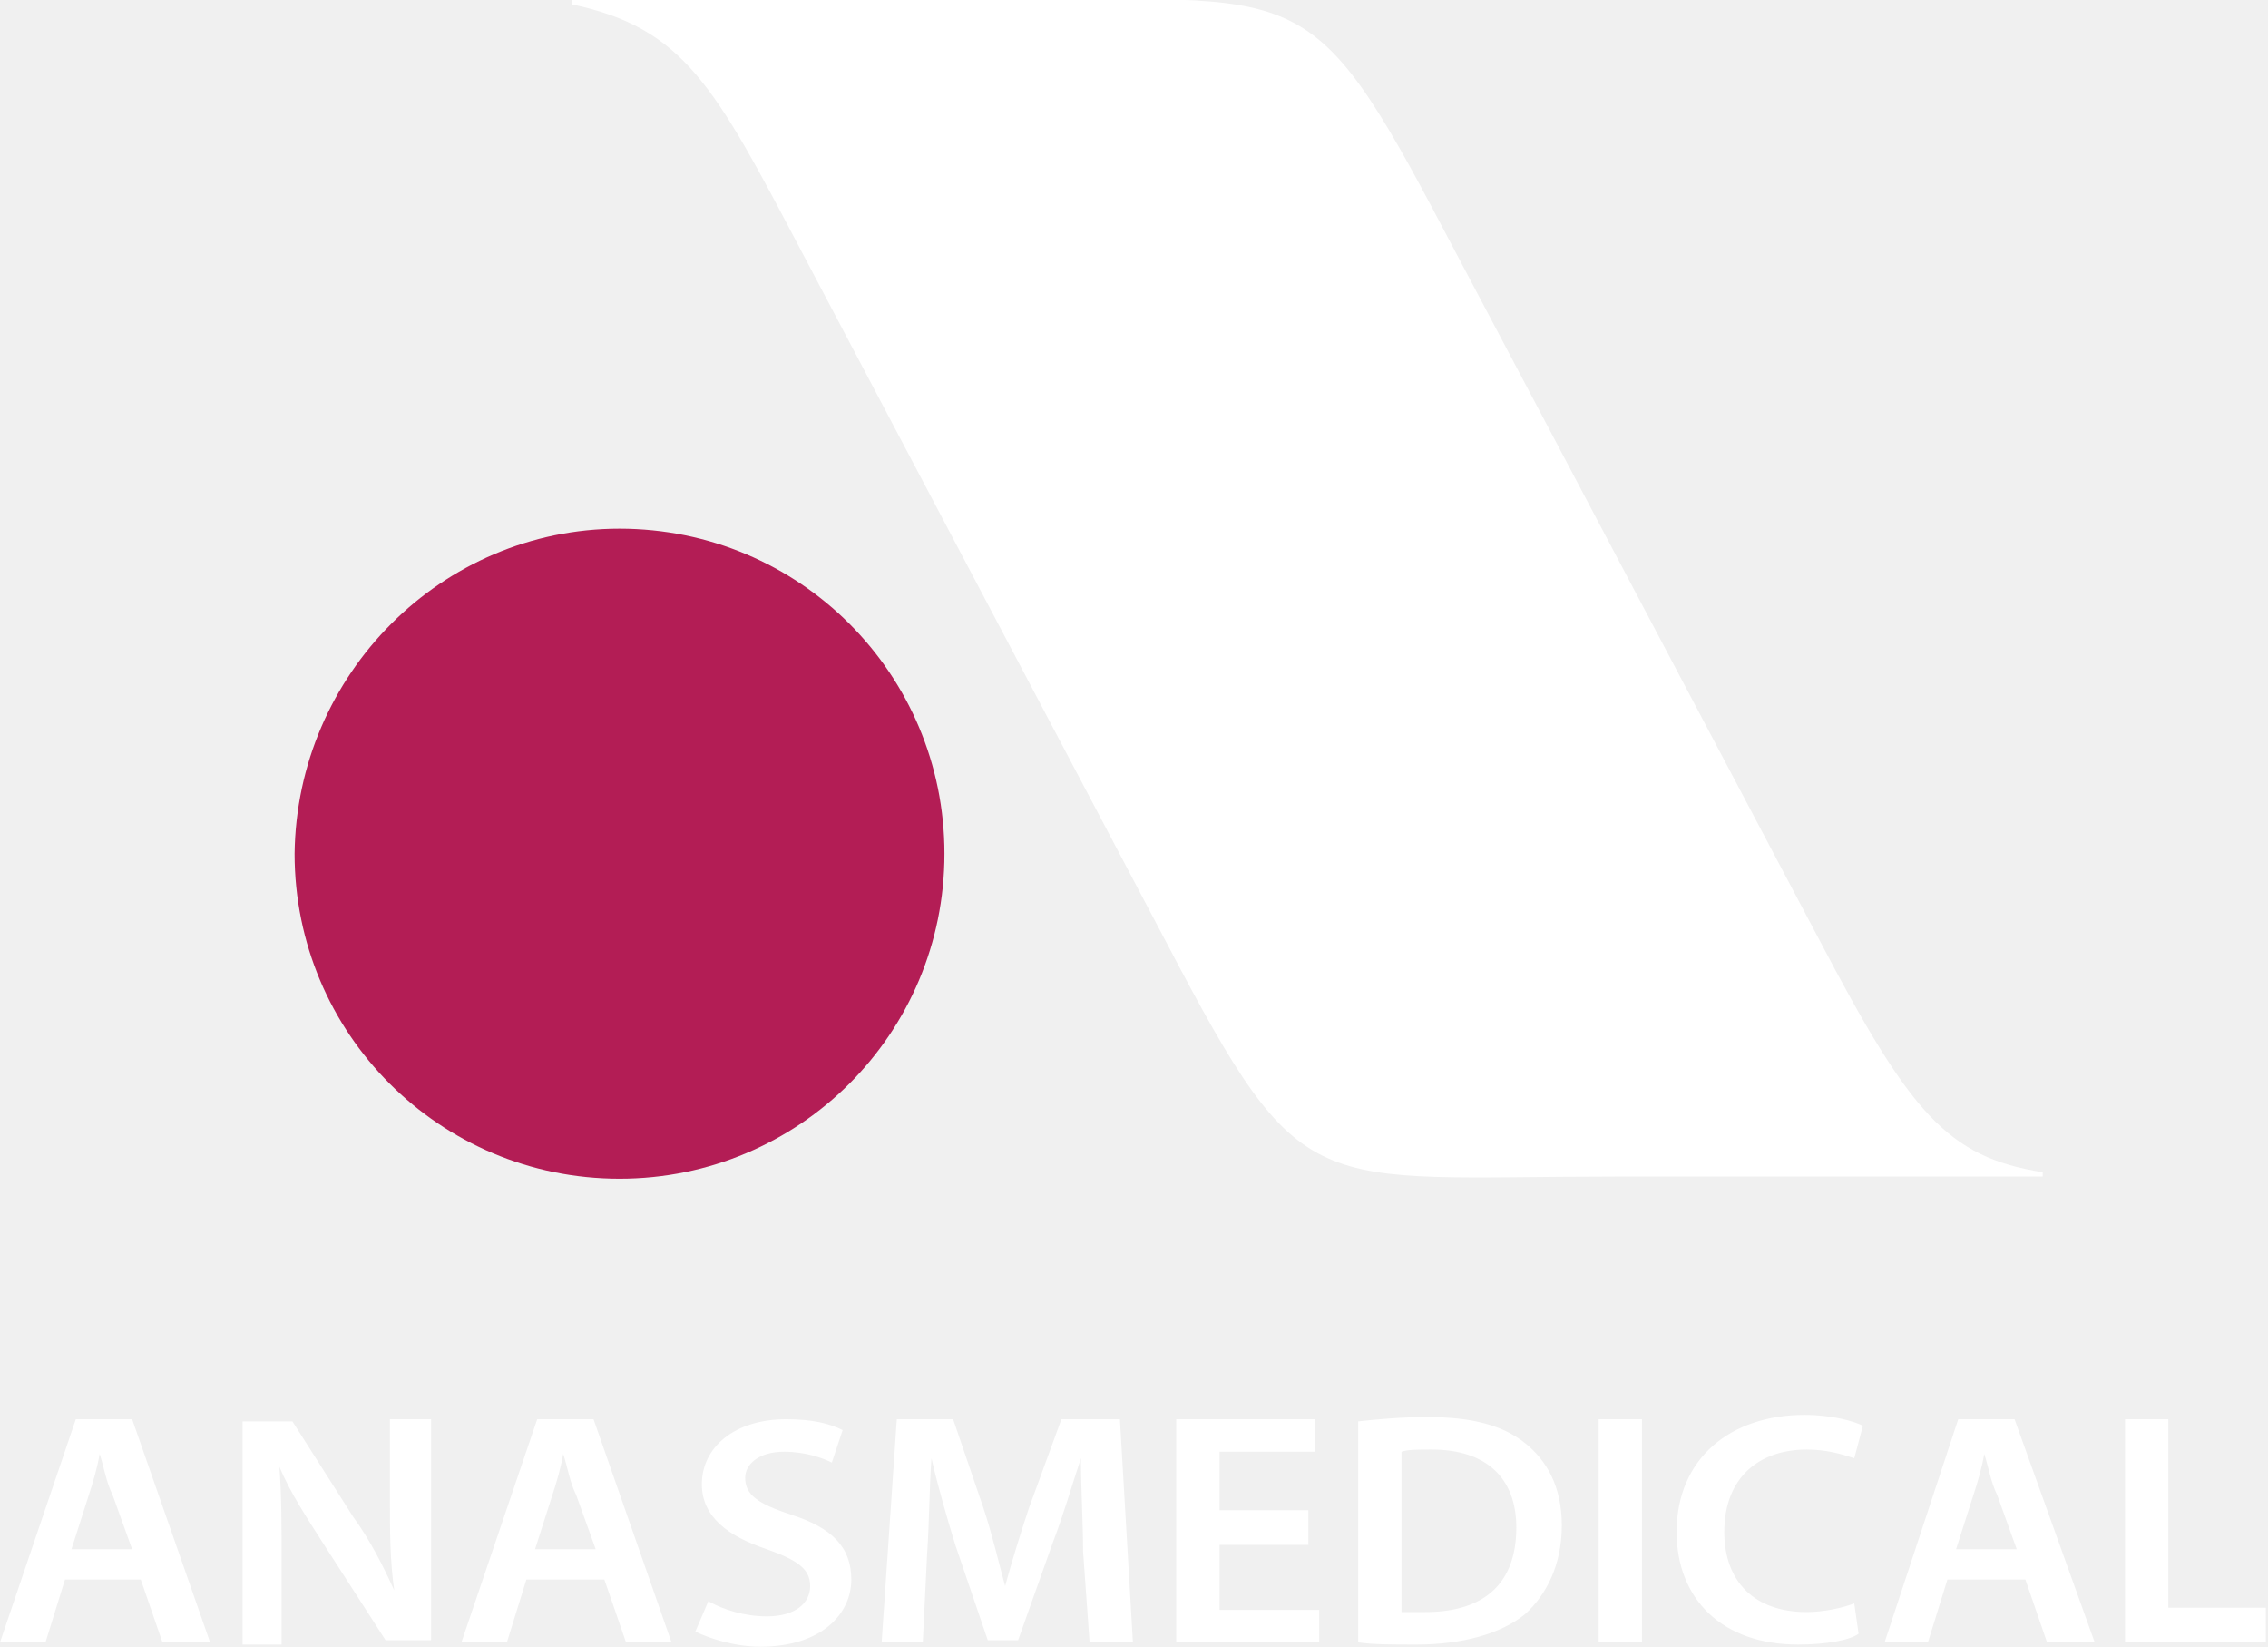
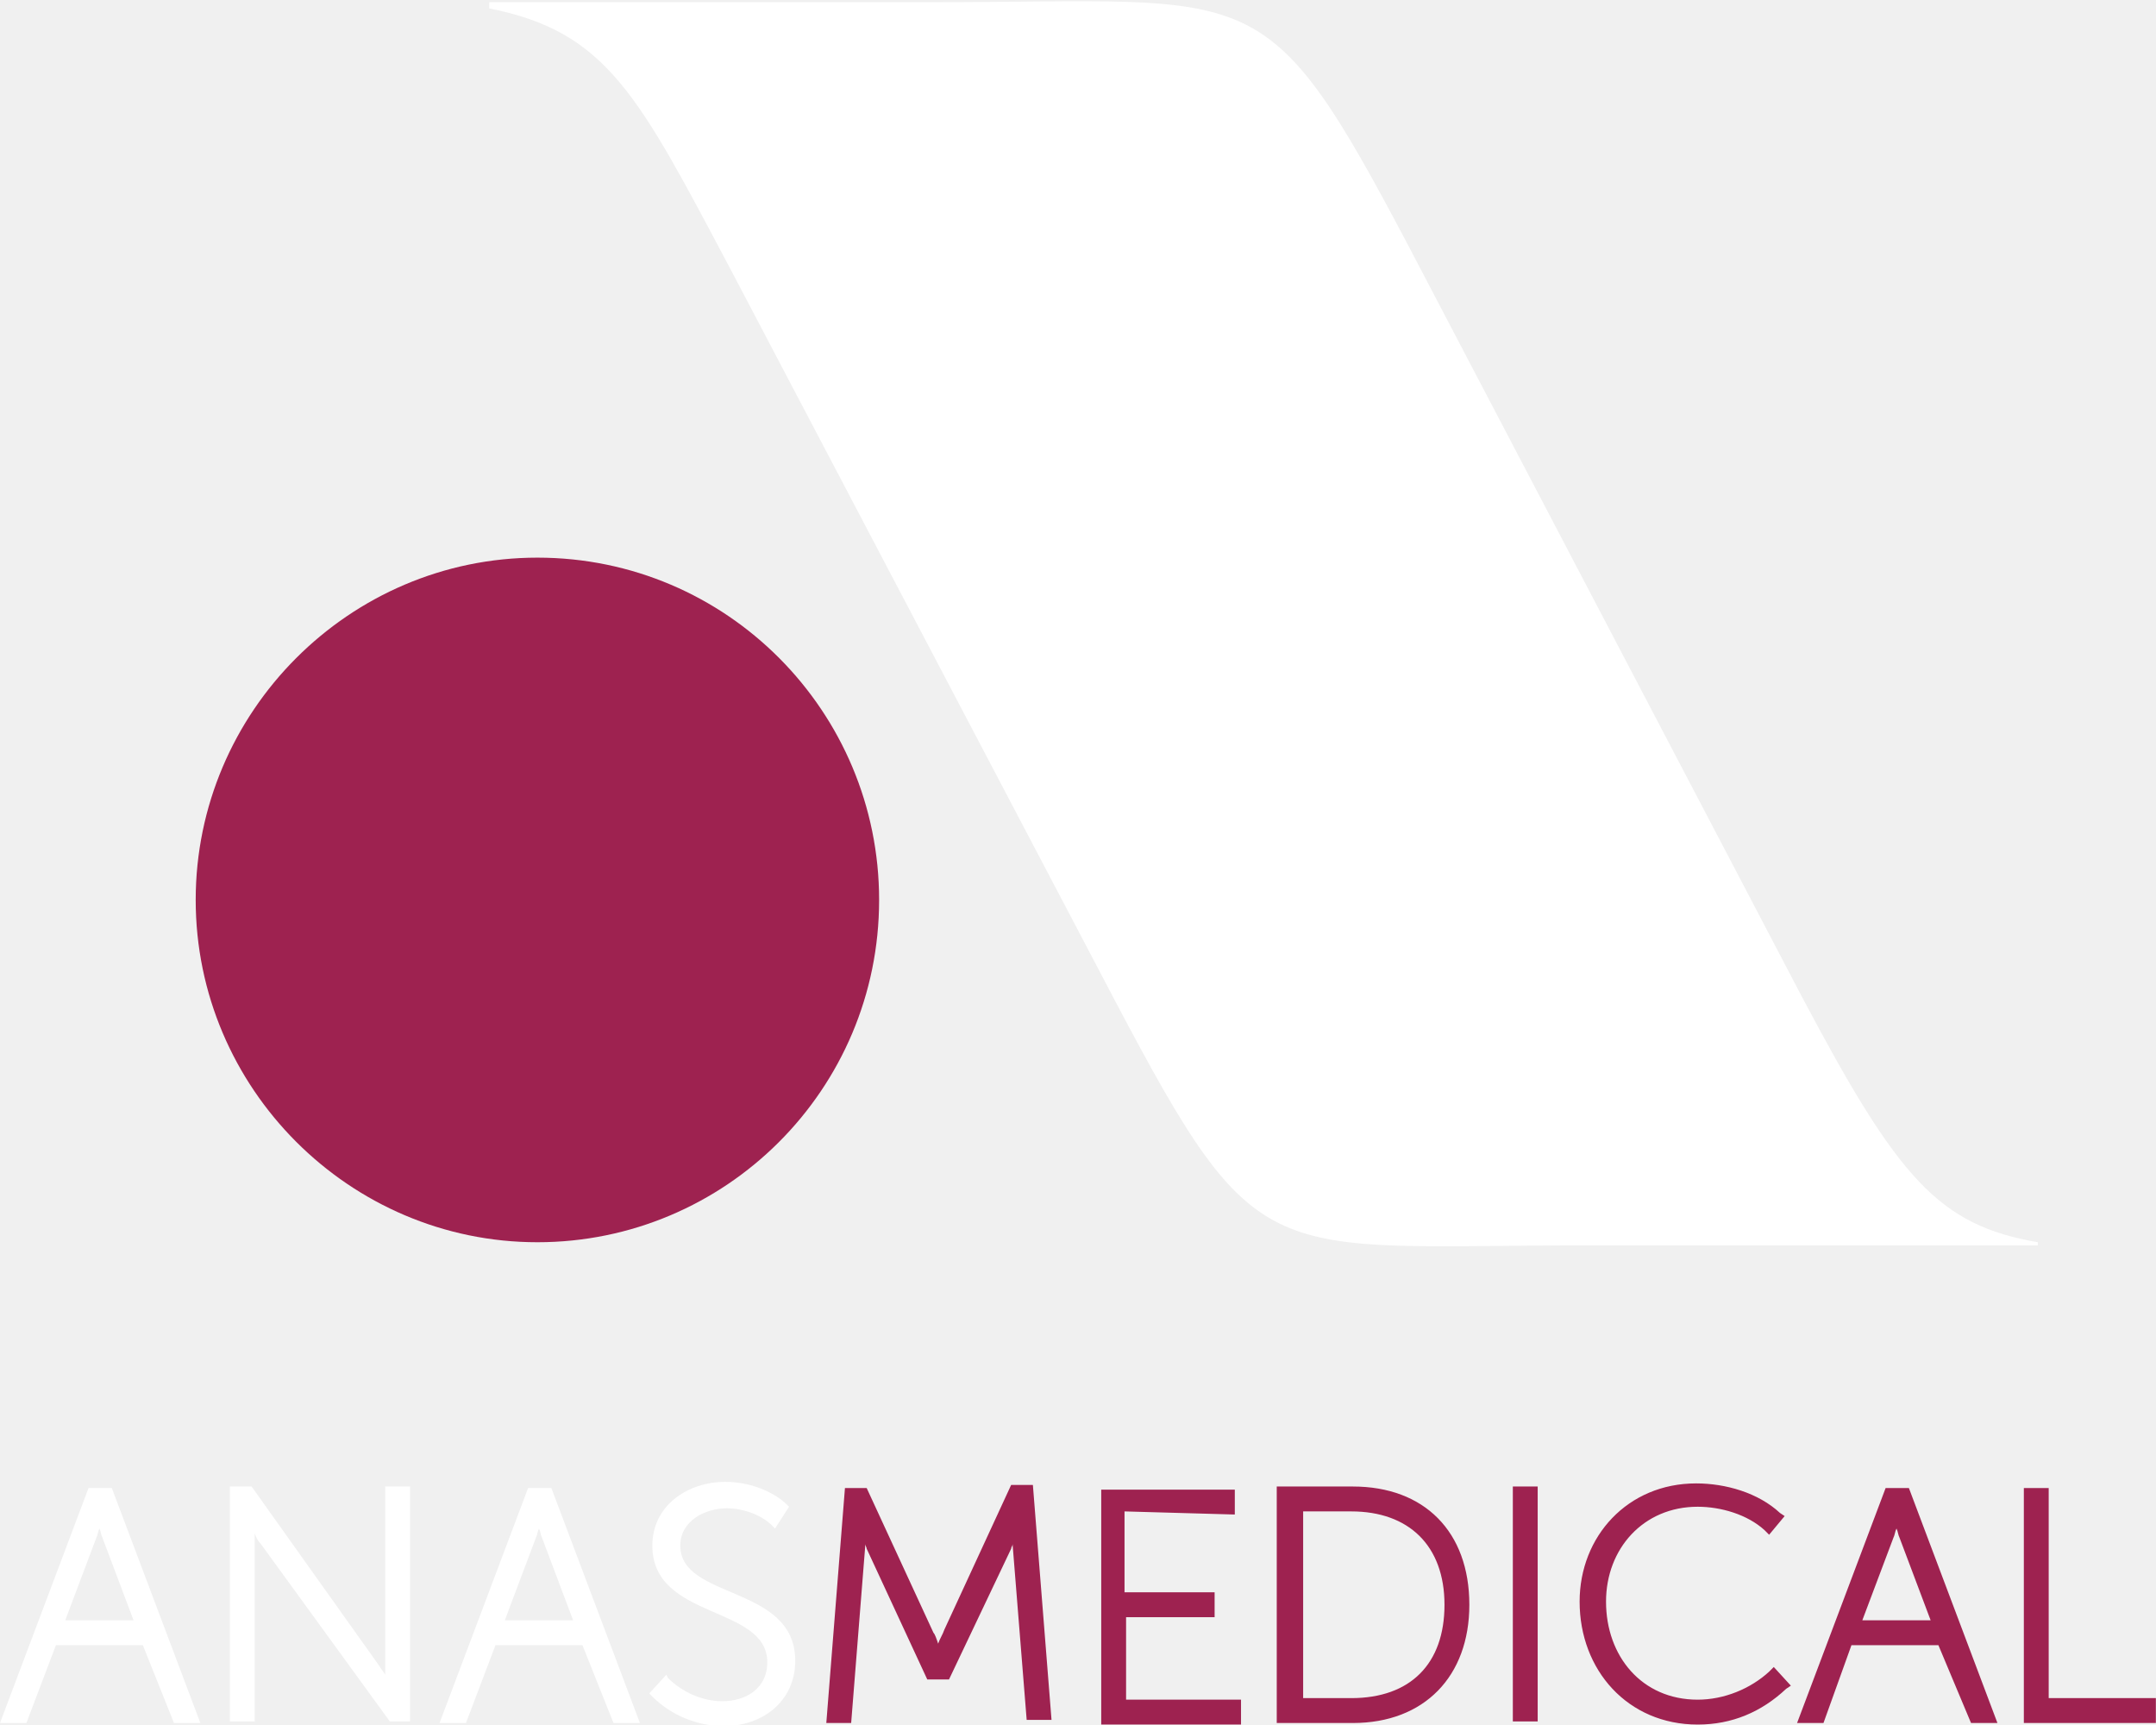
- <svg xmlns="http://www.w3.org/2000/svg" id="Layer_1" viewBox="0 0 104.7 76">
-   <style>.st0{fill:#ffffff}.st1{fill:#ffffff}.st2,.st3{fill-rule:evenodd;clip-rule:evenodd;fill:#ffffff}.st3{fill:#b31d55}</style>
-   <path class="st0" d="M6.5 72.9l1 2.9h2.2L6.1 65.5H3.5L0 75.8h2.1l.9-2.9h3.5zm-3.2-1.4l.8-2.5c.2-.6.4-1.3.5-1.9.2.6.3 1.3.6 1.9l.9 2.5H3.3zm9.7 4.3v-3.7c0-1.7 0-3-.1-4.4.5 1.2 1.3 2.4 2 3.5l2.9 4.5h2.1V65.5H18v3.6c0 1.6 0 2.9.2 4.3-.5-1.1-1.1-2.3-1.9-3.4l-2.8-4.4h-2.3v10.3H13v-.1zm14.9-2.9l1 2.9H31l-3.6-10.3h-2.6l-3.5 10.3h2.1l.9-2.9h3.6zm-3.2-1.4l.8-2.5c.2-.6.4-1.3.5-1.9.2.6.3 1.3.6 1.9l.9 2.5h-2.8zm7.4 3.8c.6.3 1.8.7 3 .7 2.8 0 4.2-1.5 4.2-3.1 0-1.5-.9-2.4-2.8-3-1.5-.5-2.1-.9-2.1-1.7 0-.6.6-1.2 1.8-1.2 1 0 1.8.3 2.2.5l.5-1.5c-.6-.3-1.4-.5-2.6-.5-2.4 0-3.9 1.3-3.9 3 0 1.5 1.2 2.4 3 3 1.4.5 2 .9 2 1.7 0 .8-.7 1.4-2 1.4-1 0-2-.3-2.7-.7l-.6 1.4z" />
-   <path class="st1" d="M50.3 75.8h2l-.6-10.3H49l-1.5 4.1c-.4 1.2-.8 2.5-1.1 3.6-.3-1.1-.6-2.4-1-3.6L44 65.5h-2.6l-.7 10.3h1.9l.2-4.1c.1-1.4.1-3 .2-4.4.3 1.3.7 2.7 1.1 4l1.5 4.4H47l1.6-4.5c.5-1.3.9-2.7 1.3-3.9 0 1.4.1 3 .1 4.3l.3 4.2zm10.1-6.1h-4.1V67h4.4v-1.5h-6.4v10.3h6.6v-1.5h-4.6v-3h4.1v-1.6zm2.3 6.1c.7.1 1.5.1 2.7.1 2.1 0 3.9-.5 5-1.4 1-.9 1.7-2.3 1.7-4.1 0-1.8-.7-3-1.7-3.8-1-.8-2.4-1.2-4.5-1.2-1.2 0-2.3.1-3.2.2v10.2zm2-8.8c.3-.1.7-.1 1.4-.1 2.5 0 3.9 1.3 3.9 3.6 0 2.6-1.5 3.9-4.2 3.9h-1.1V67zm9.1-1.5v10.3h2V65.5h-2zM85.6 74c-.5.2-1.4.4-2.2.4-2.4 0-3.8-1.4-3.8-3.7 0-2.5 1.6-3.8 3.8-3.8.9 0 1.6.2 2.2.4l.4-1.5c-.4-.2-1.4-.5-2.7-.5-3.4 0-5.9 2-5.9 5.4 0 3.1 2.1 5.2 5.6 5.2 1.3 0 2.4-.2 2.8-.5l-.2-1.4zm7.9-1.1l1 2.9h2.2L93 65.5h-2.6L87 75.8h2l.9-2.9h3.6zm-3.2-1.4l.8-2.5c.2-.6.4-1.3.5-1.9.2.6.3 1.3.6 1.9l.9 2.5h-2.8zm7.8 4.3h6.5v-1.6h-4.5v-8.7h-2v10.3z" />
-   <path class="st2" d="M26.5 0H46c14.2 0 14.4-1.3 20.7 10.7L84 43.4c4.2 8 5.9 10 10.3 10.7v.2H74.6c-14.2 0-14.4 1.3-20.7-10.7L37 11.6C33 4 31.6 1.3 26.4.2V0h.1z" />
-   <path class="st3" d="M28.6 24.4c8.3 0 15 6.7 15 15s-6.7 15-15 15-15-6.7-15-15c.1-8.3 6.8-15 15-15z" />
+ <svg xmlns="http://www.w3.org/2000/svg" xml:space="preserve" viewBox="0 0 95 76" height="76" width="95" version="1.1" y="0px" x="0px">
+   <style type="text/css">.st0{fill:#ffffff;}.st1{fill:#9E2250;}
+ </style>
+   <g transform="matrix(.6844 0 0 .6855 13.14 133.7)">
+     <path fill="#ffffff" class="st0" d="m12.3-194.9h28.7c20.9 0 21.2-1.9 30.5 15.7l25.3 48.2c6.2 11.7 8.8 14.7 15.2 15.8v0.2h-28.9c-20.9 0-21.2 1.9-30.5-15.7l-24.8-47.1c-5.9-11.1-7.9-15.2-15.5-16.7v-0.4z" />
+     <path fill="#9e2250" class="st1" d="m15.4-159.2c12.2 0 22 9.9 22 22 0 12.2-9.9 22-22 22s-22-9.9-22-22 9.9-22 22-22z" />
+     <path fill="#9e2250" class="st1" d="m105.1-90.9-2-5.3c-0.1-0.2-0.1-0.4-0.2-0.6-0.1 0.2-0.1 0.4-0.2 0.6l-2 5.3h4.4zm-40.4-7v12h3.1c3.8 0 6-2.2 6-6s-2.3-6-6-6h-3.1zm48 12h6.9v1.6h-8.5v-15.1h1.6v13.5zm-7.1-3.4h-5.6l-1.8 5h-1.7l5.7-15.1h1.5l5.7 15.1h-1.7l-2.1-5zm-15.6-10.4c1.9 0 4 0.6 5.4 1.9l0.3 0.2-1 1.2-0.3-0.3c-1.1-1-2.8-1.5-4.3-1.5-3.5 0-5.9 2.7-5.9 6.1 0 3.5 2.3 6.3 5.9 6.3 1.7 0 3.4-0.7 4.6-1.8l0.3-0.3 1.1 1.2-0.3 0.2c-1.6 1.5-3.5 2.3-5.7 2.3-4.5 0-7.6-3.5-7.6-7.9 0-4.2 3.1-7.6 7.5-7.6zm-11.8 0.2h1.6v15.1h-1.6v-15.1zm-15.2 0h4.9c4.6 0 7.5 2.9 7.5 7.6 0 4.6-2.9 7.6-7.5 7.6h-4.9v-15.2zm-9.8 1.6v5.2h5.8v1.6h-5.7v5.3h7.4v1.6h-9v-15.1h8.6v1.6l-7.1-0.2zm-12 8.5c0.1-0.3 0.3-0.6 0.4-0.9l4.3-9.3h1.4l1.2 15.1h-1.6l-0.9-11.2v-0.1c0 0.1-0.1 0.2-0.1 0.3l-4 8.4h-1.4l-3.9-8.4c0-0.1-0.1-0.2-0.1-0.3v0.2l-0.9 11.3h-1.6l1.2-15.1h1.4l4.3 9.3c0.1 0.1 0.2 0.4 0.3 0.7z" />
+     <path fill="#565e69" class="st0" d="m17.7-90.9-2-5.3c-0.1-0.2-0.1-0.4-0.2-0.6-0.1 0.2-0.1 0.4-0.2 0.6l-2 5.3h4.4zm-28.3 0-2-5.3c-0.1-0.2-0.1-0.4-0.2-0.6-0.1 0.2-0.1 0.4-0.2 0.6l-2 5.3h4.4zm34.4 3.7c0.9 0.9 2.2 1.5 3.5 1.5 1.5 0 2.9-0.8 2.9-2.5 0-3.7-7.4-2.7-7.4-7.5 0-2.6 2.3-4.1 4.7-4.1 1.4 0 2.9 0.5 3.9 1.4l0.2 0.2-0.9 1.4-0.2-0.2c-0.7-0.7-1.9-1.1-2.9-1.1-1.4 0-3 0.8-3 2.4 0 3.5 7.4 2.5 7.4 7.4 0 2.6-2.1 4.2-4.6 4.2-1.7 0-3.4-0.7-4.6-1.9l-0.2-0.2 1.1-1.2 0.1 0.2zm-5.5-2.1h-5.6l-1.9 5h-1.7l5.7-15.1h1.5l5.7 15.1h-1.7l-2-5zm-12.7 1.9v-0.4-11.7h1.6v15.1h-1.3l-8.3-11.4c-0.2-0.2-0.3-0.4-0.4-0.7v0.4 11.7h-1.6v-15.1h1.4l8.2 11.5c0.1 0.2 0.3 0.4 0.4 0.6zm-15.6-1.9h-5.6l-1.9 5h-1.7l5.7-15.1h1.5l5.7 15.1h-1.7l-2-5z" />
+   </g>
</svg>
